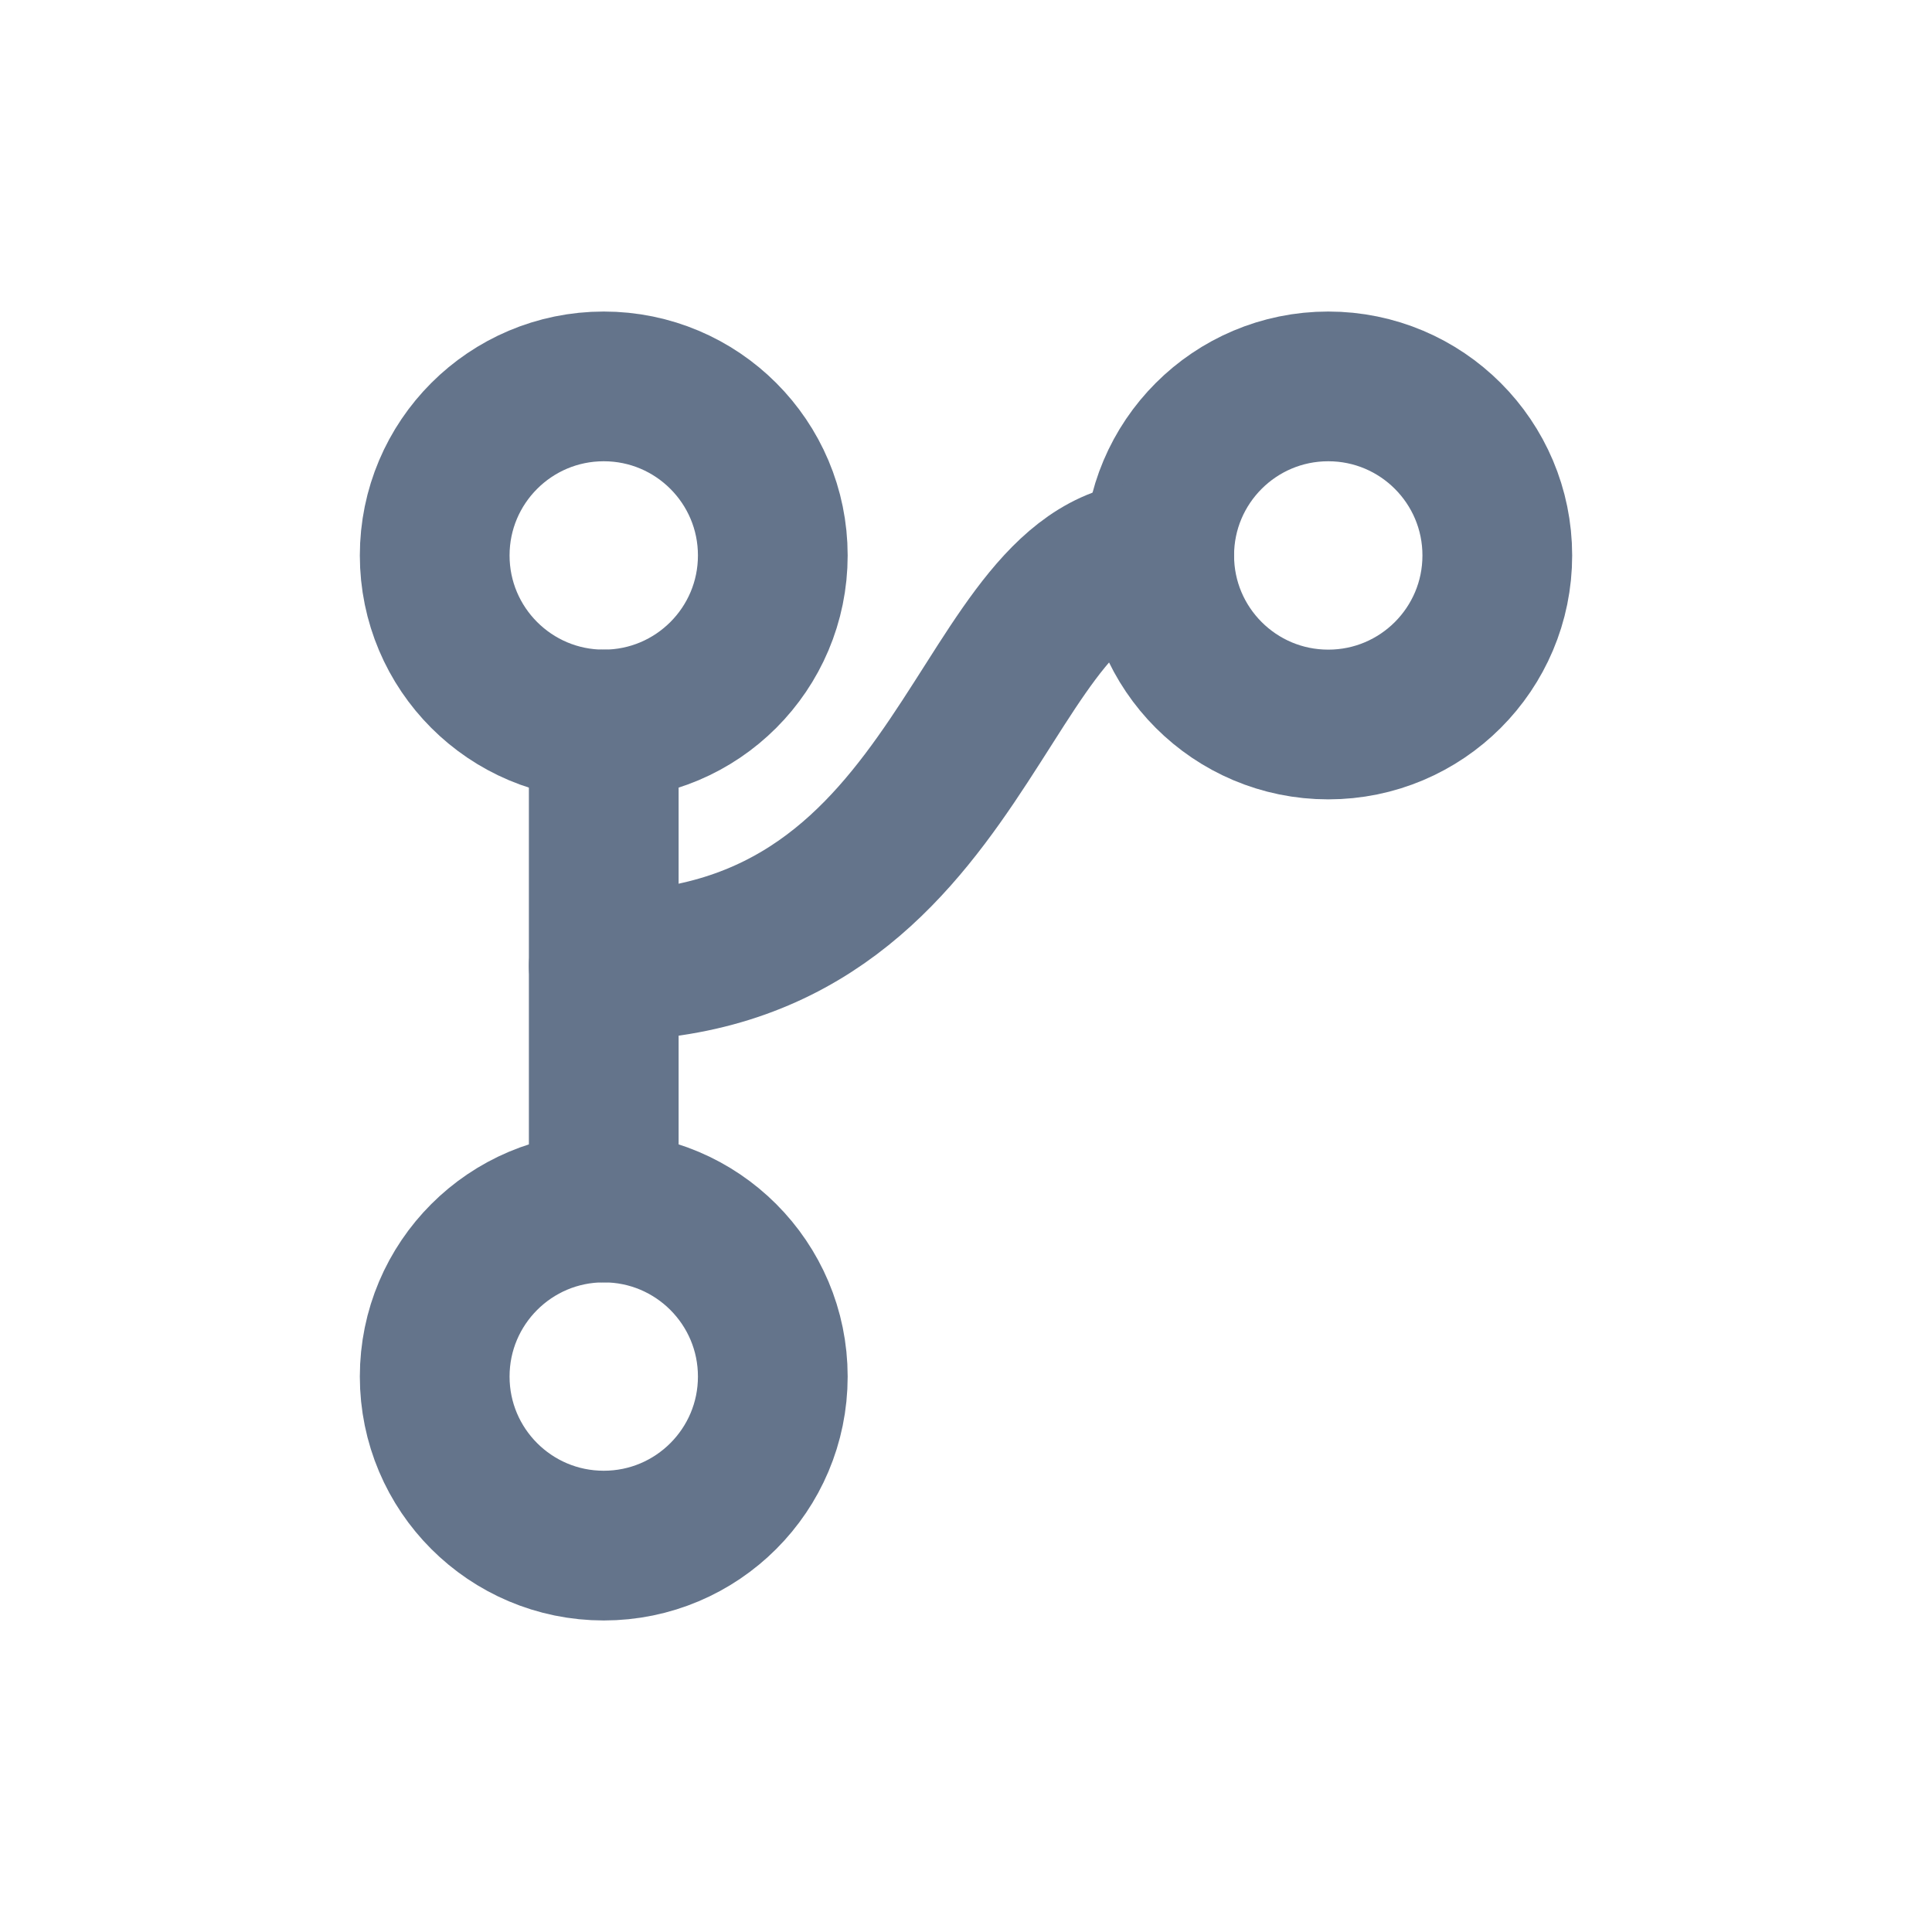
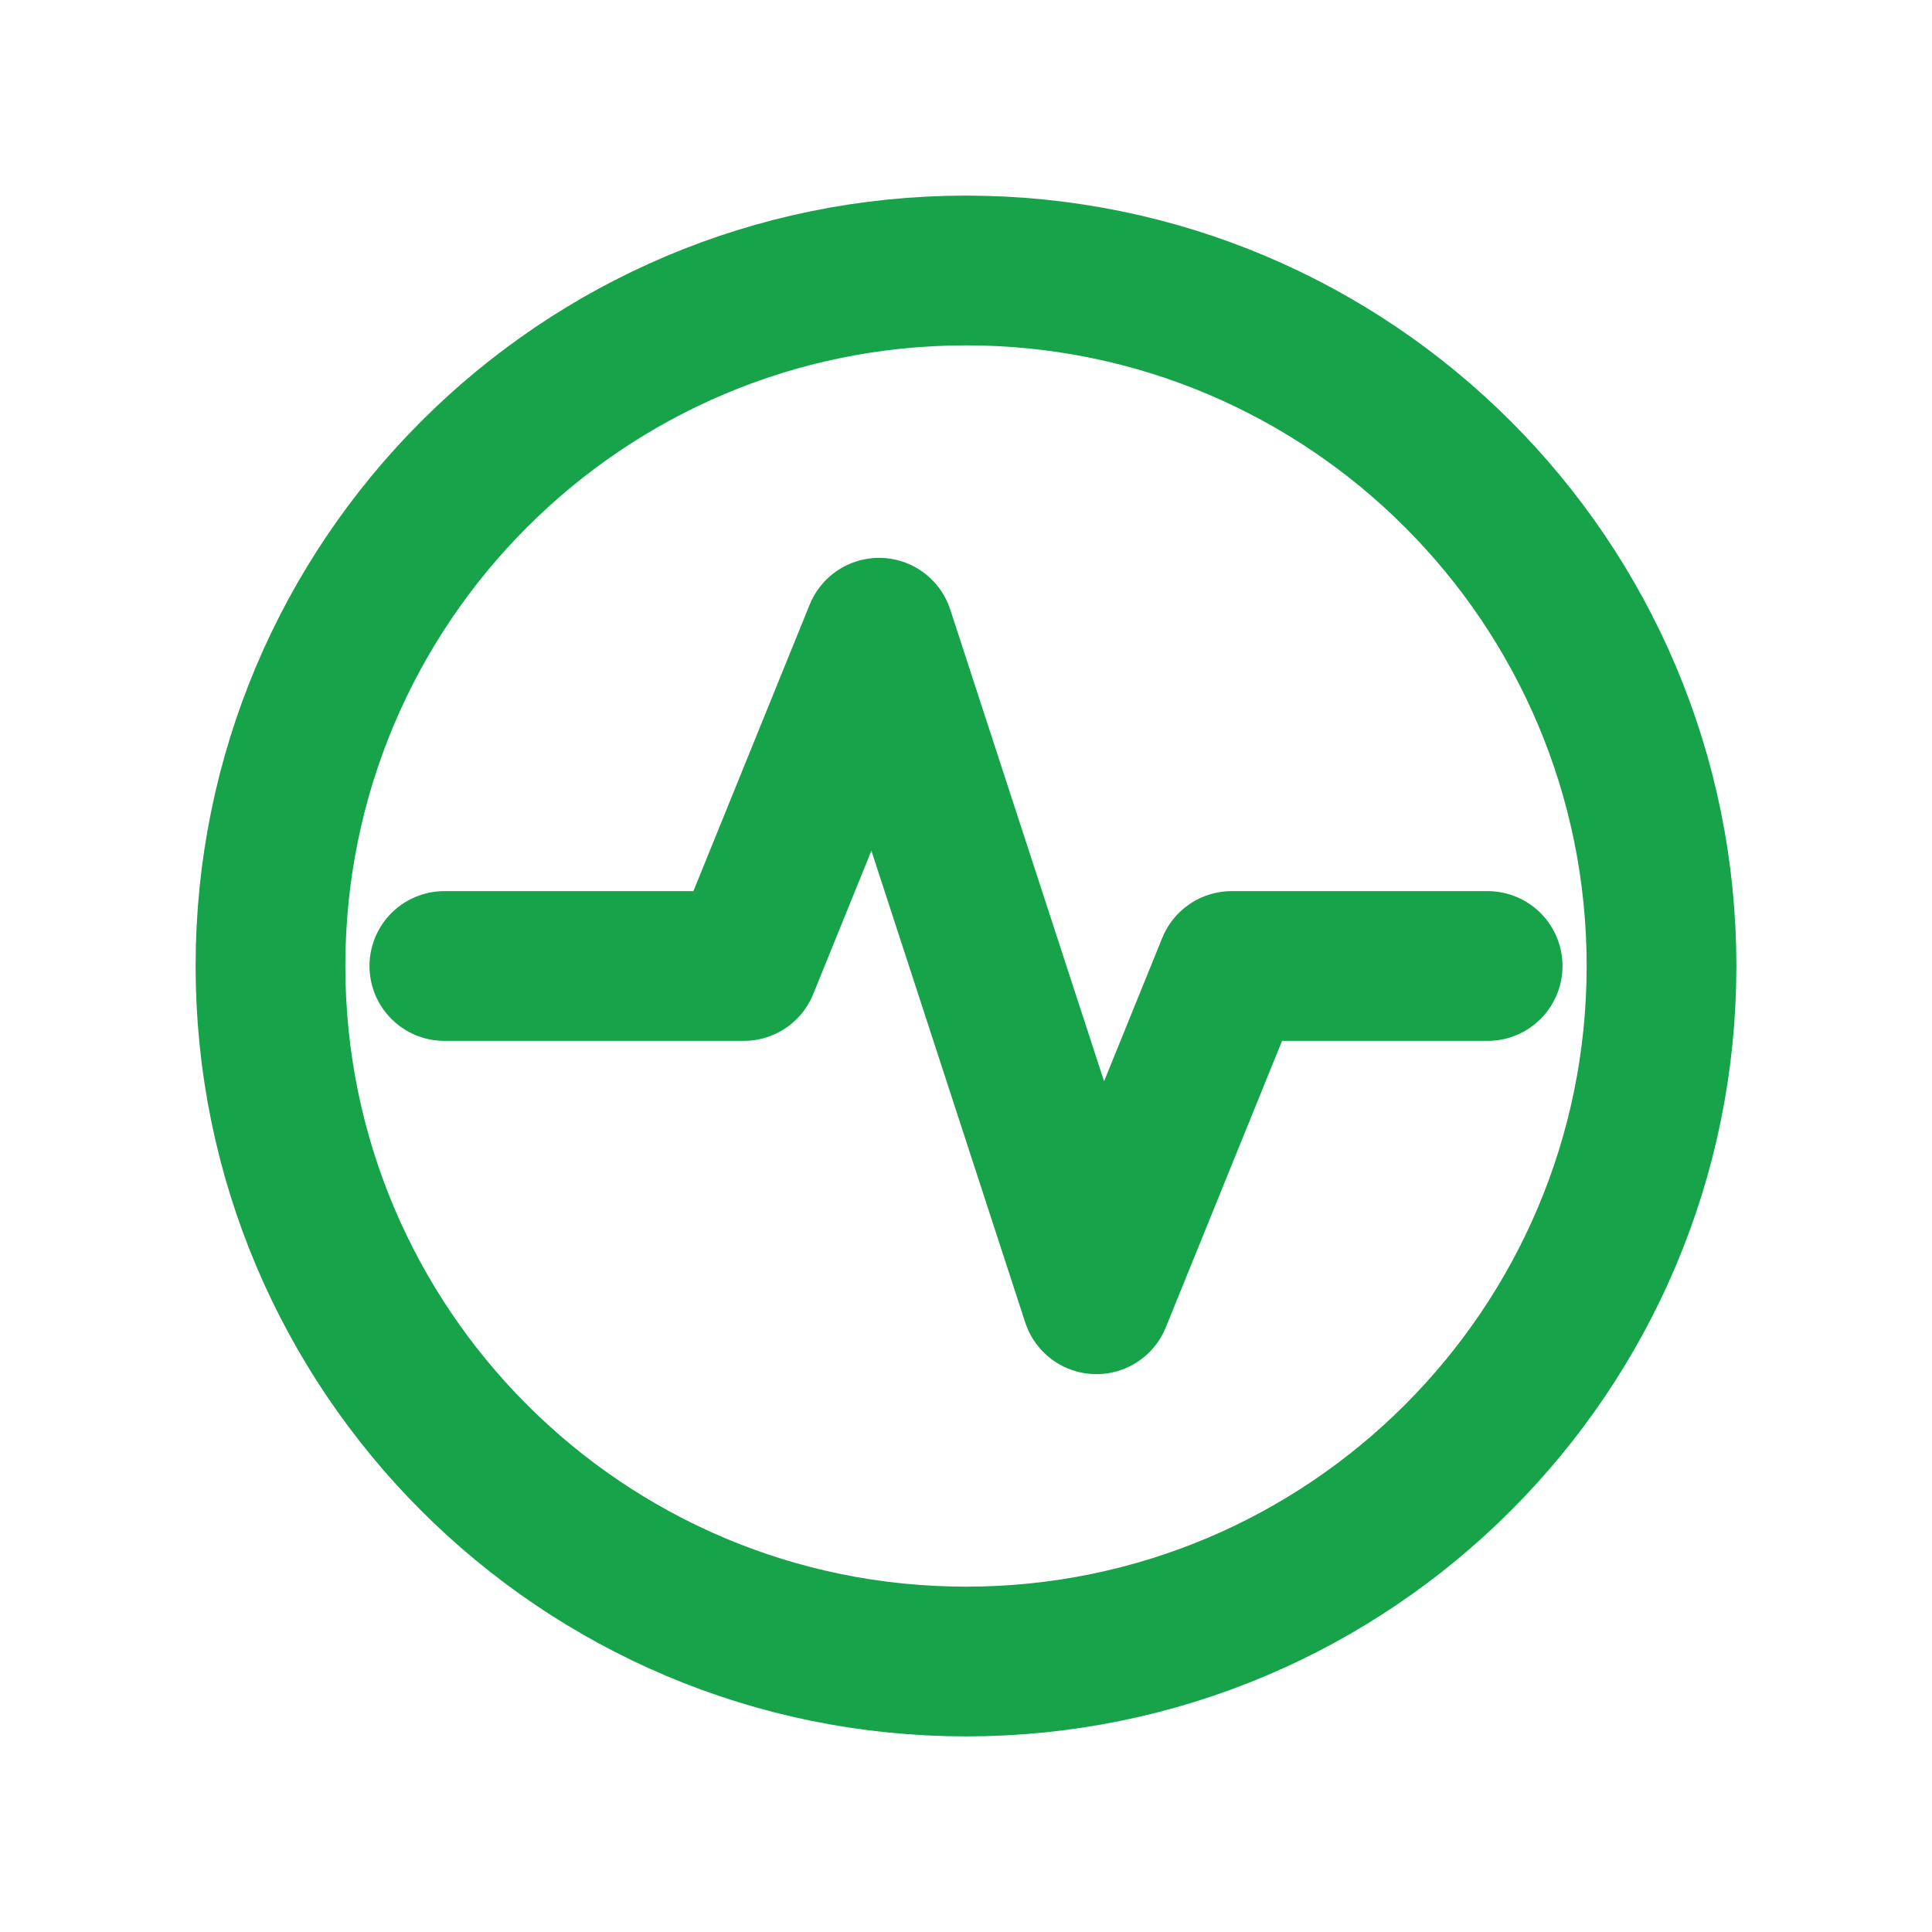
<svg xmlns="http://www.w3.org/2000/svg" width="20" height="20" viewBox="0 0 20 20" fill="none">
-   <circle cx="6.25" cy="5.75" r="1.75" stroke="#64748B" stroke-width="1.55" />
-   <circle cx="6.25" cy="14.25" r="1.75" stroke="#64748B" stroke-width="1.55" />
-   <circle cx="13.75" cy="5.75" r="1.75" stroke="#64748B" stroke-width="1.55" />
-   <path d="M6.25 7.5V12.5" stroke="#64748B" stroke-width="1.55" stroke-linecap="round" />
-   <path d="M6.25 10C10.1 10 10.1 5.75 12 5.75" stroke="#64748B" stroke-width="1.55" stroke-linecap="round" />
+   <path d="M4.6 10h3.1l1.4-3.45 2.25 6.9L12.75 10h2.65" stroke="#16a34a" stroke-width="1.55" stroke-linecap="round" stroke-linejoin="round" />
+   <path d="M10 17.2a7.2 7.2 0 1 0 0-14.4 7.2 7.2 0 0 0 0 14.4Z" stroke="#16a34a" stroke-width="1.55" />
</svg>
